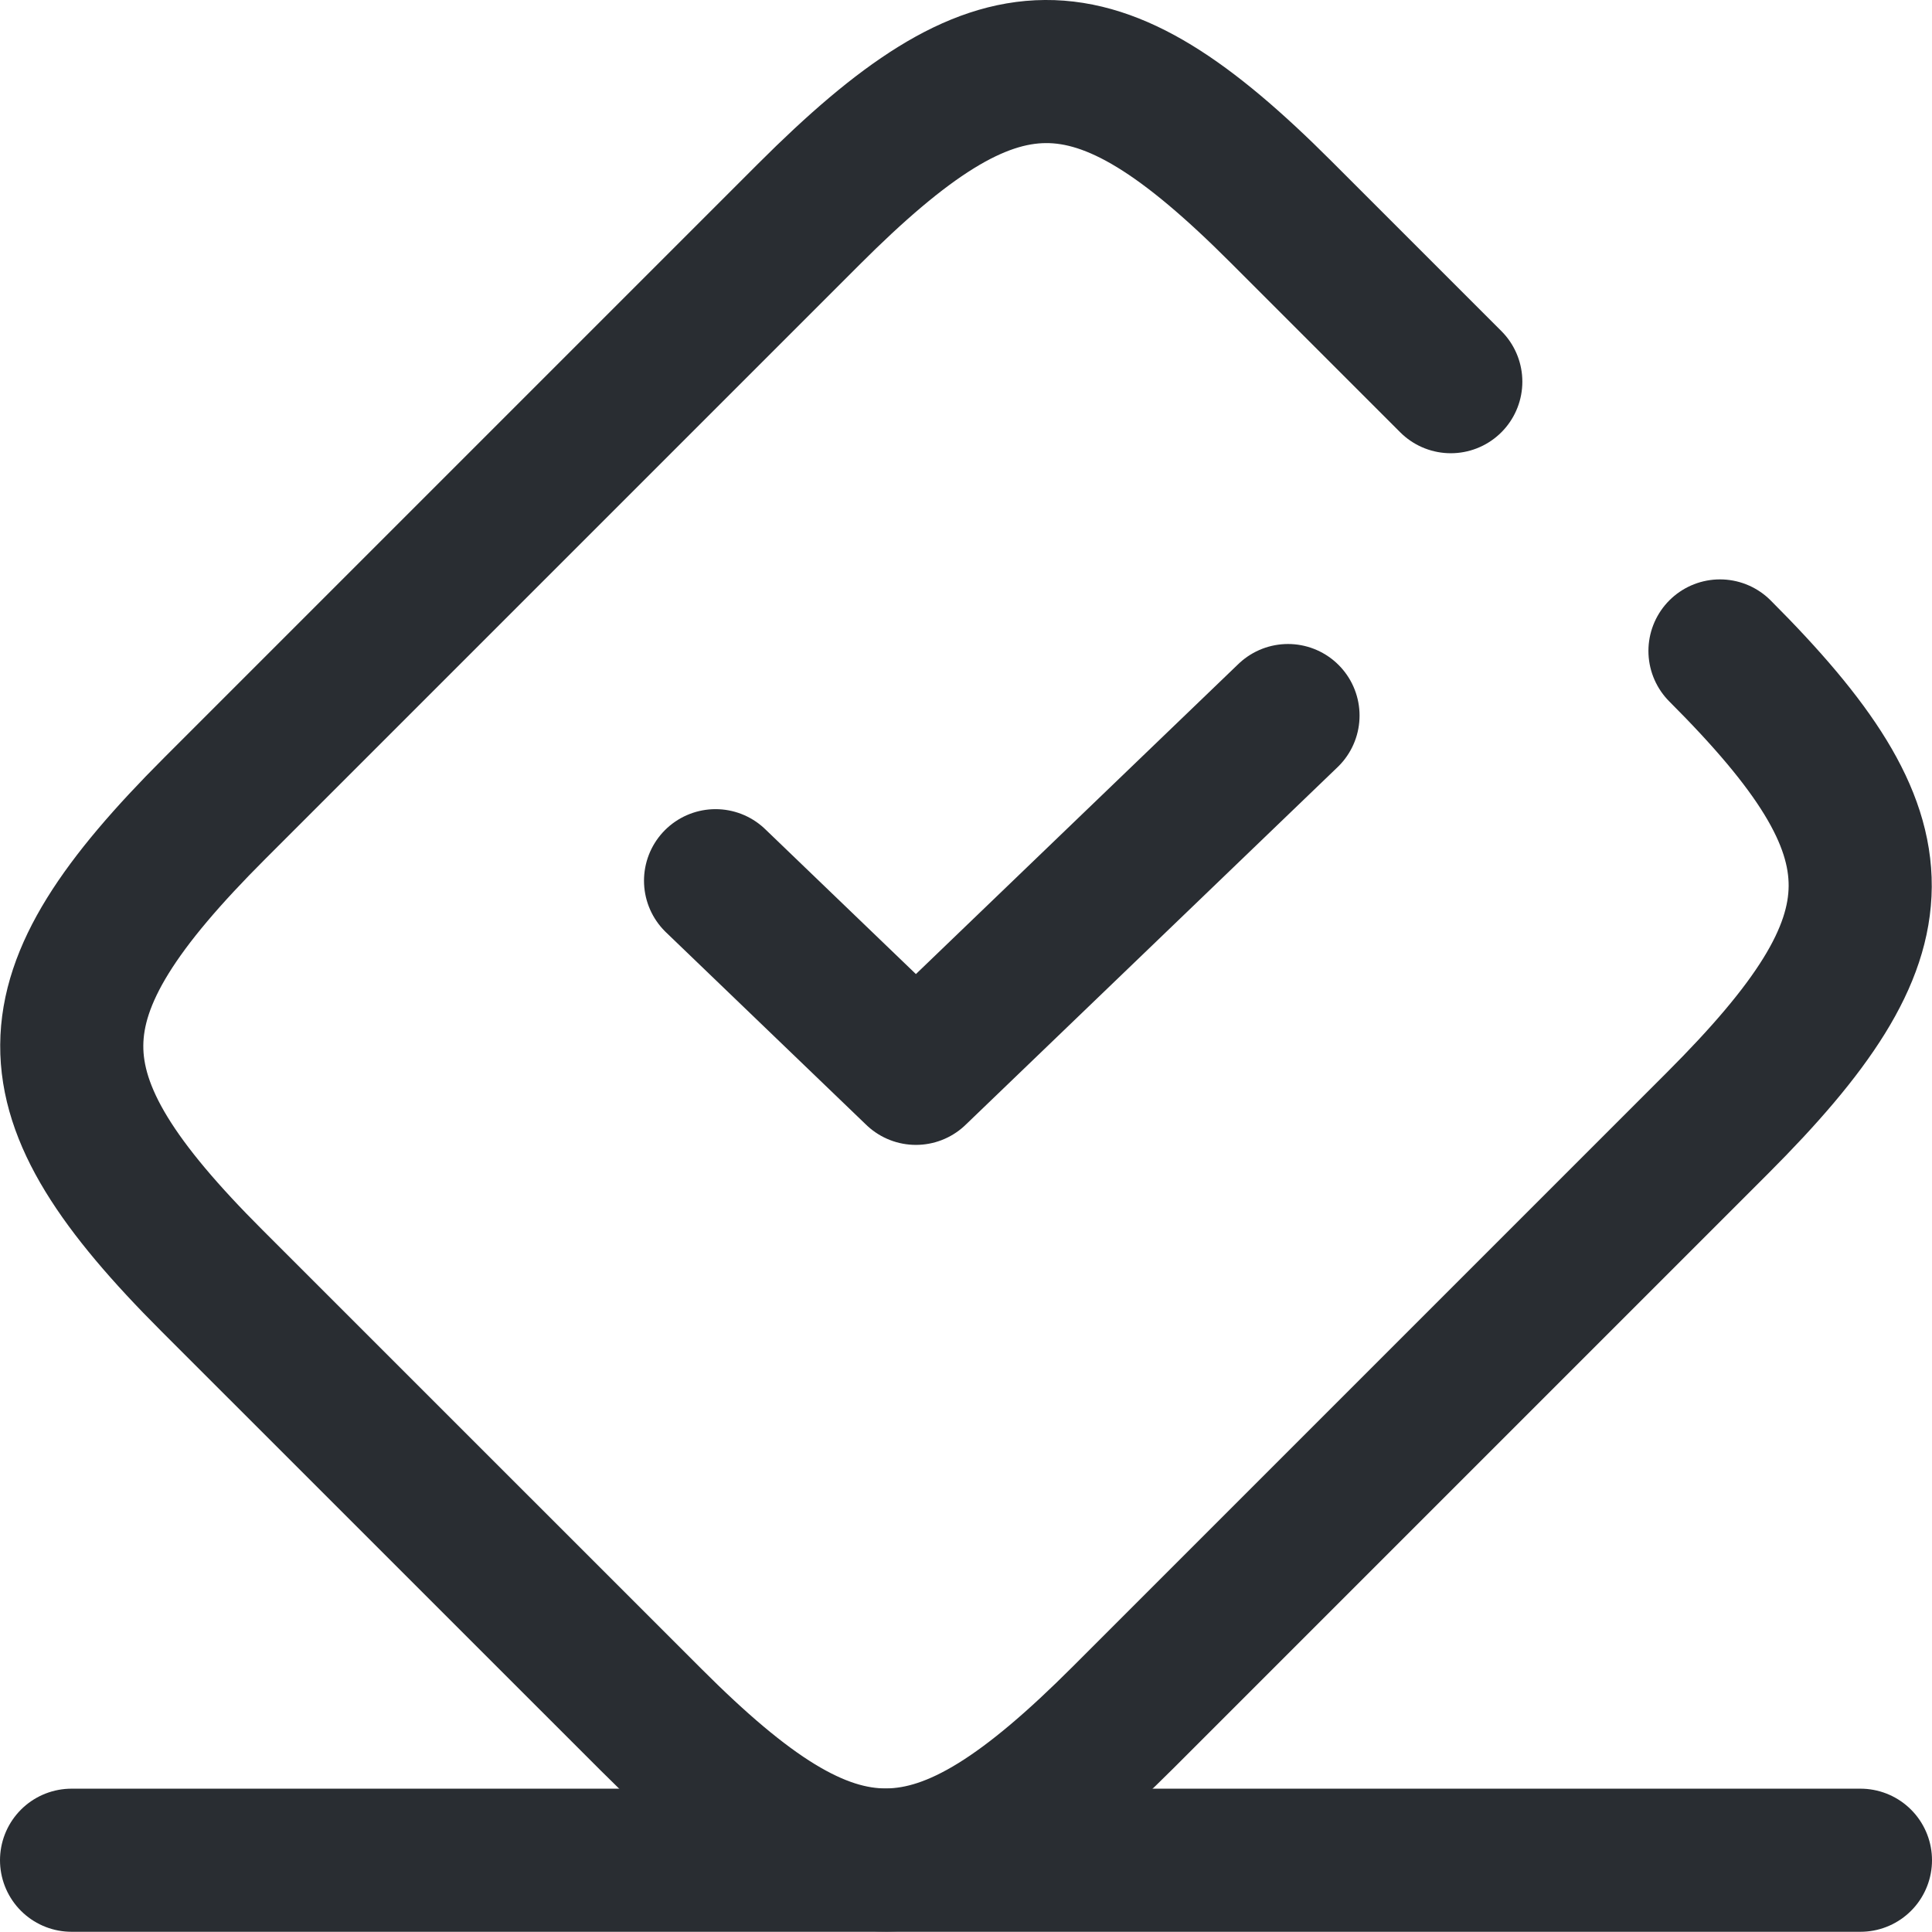
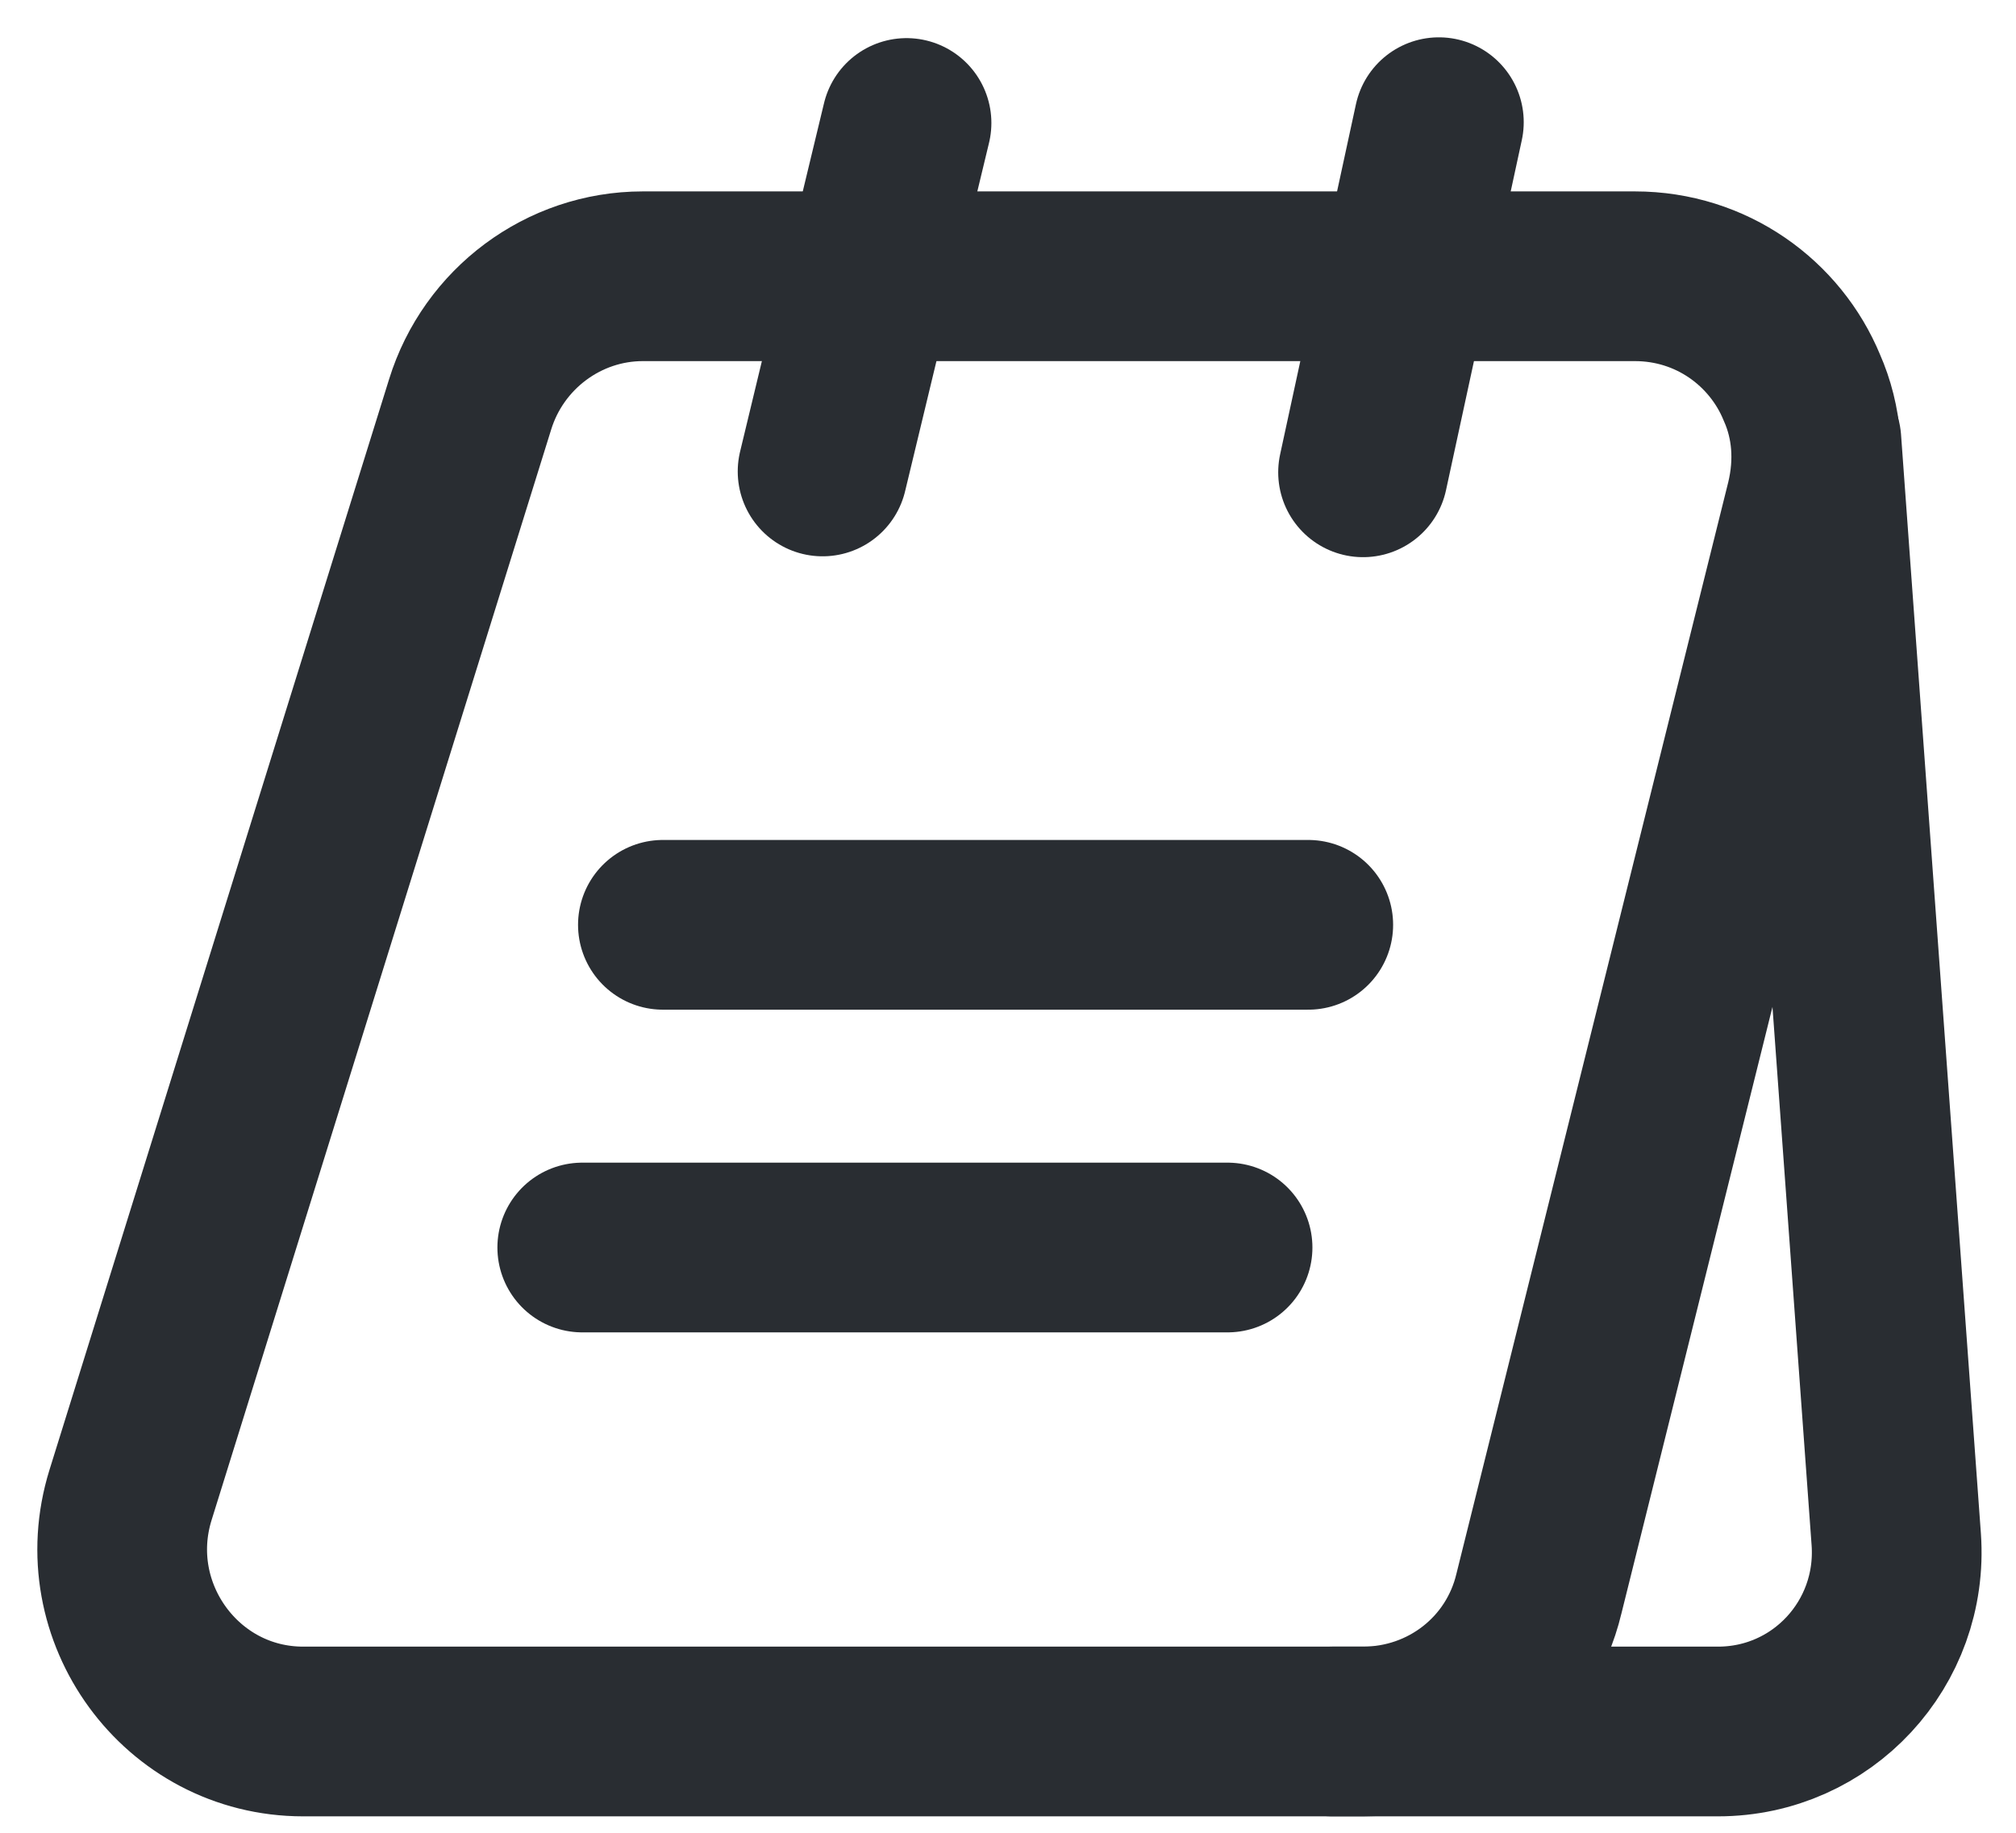
- <svg xmlns="http://www.w3.org/2000/svg" width="27" height="27" viewBox="0 0 27 27" fill="none">
-   <path d="M10 12.308L12.8 15L18 10" stroke="#292D32" stroke-width="2" stroke-linecap="round" stroke-linejoin="round" />
-   <path d="M24.037 9.097C26.662 11.722 26.65 13.047 24 15.697L15.7 23.997C13.05 26.647 11.725 26.659 9.1 24.034L2.962 17.897C0.337 15.272 0.35 13.947 3 11.297L11.3 2.997C13.95 0.347 15.275 0.334 17.9 2.959L20.275 5.334" stroke="#292D32" stroke-width="2" stroke-linecap="round" stroke-linejoin="round" />
-   <path d="M1 25.997H26" stroke="#292D32" stroke-width="2" stroke-linecap="round" stroke-linejoin="round" />
+ <svg xmlns="http://www.w3.org/2000/svg" width="current" height="current" viewBox="0 0 33 30" fill="none">
+   <path d="M29.64 8.219L25.191 26.084C24.874 27.418 23.685 28.342 22.312 28.342H4.962C2.968 28.342 1.542 26.388 2.136 24.473L7.695 6.621C8.078 5.38 9.227 4.522 10.521 4.522H26.762C28.016 4.522 29.059 5.288 29.495 6.344C29.746 6.912 29.799 7.559 29.64 8.219Z" stroke="#292D32" stroke-width="2.778" stroke-miterlimit="10" />
+   <path d="M21.811 28.342H28.122C29.826 28.342 31.159 26.903 31.04 25.2L29.733 7.216" stroke="#292D32" stroke-width="2.778" stroke-miterlimit="10" stroke-linecap="round" stroke-linejoin="round" />
+   <path d="M13.465 7.717L14.839 2.013" stroke="#292D32" stroke-width="2.778" stroke-miterlimit="10" stroke-linecap="round" stroke-linejoin="round" />
+   <path d="M22.312 7.731L23.553 2" stroke="#292D32" stroke-width="2.778" stroke-miterlimit="10" stroke-linecap="round" stroke-linejoin="round" />
+   <path d="M10.851 15.138H21.415" stroke="#292D32" stroke-width="2.778" stroke-miterlimit="10" stroke-linecap="round" stroke-linejoin="round" />
+   <path d="M9.531 20.42H20.094" stroke="#292D32" stroke-width="2.778" stroke-miterlimit="10" stroke-linecap="round" stroke-linejoin="round" />
</svg>
